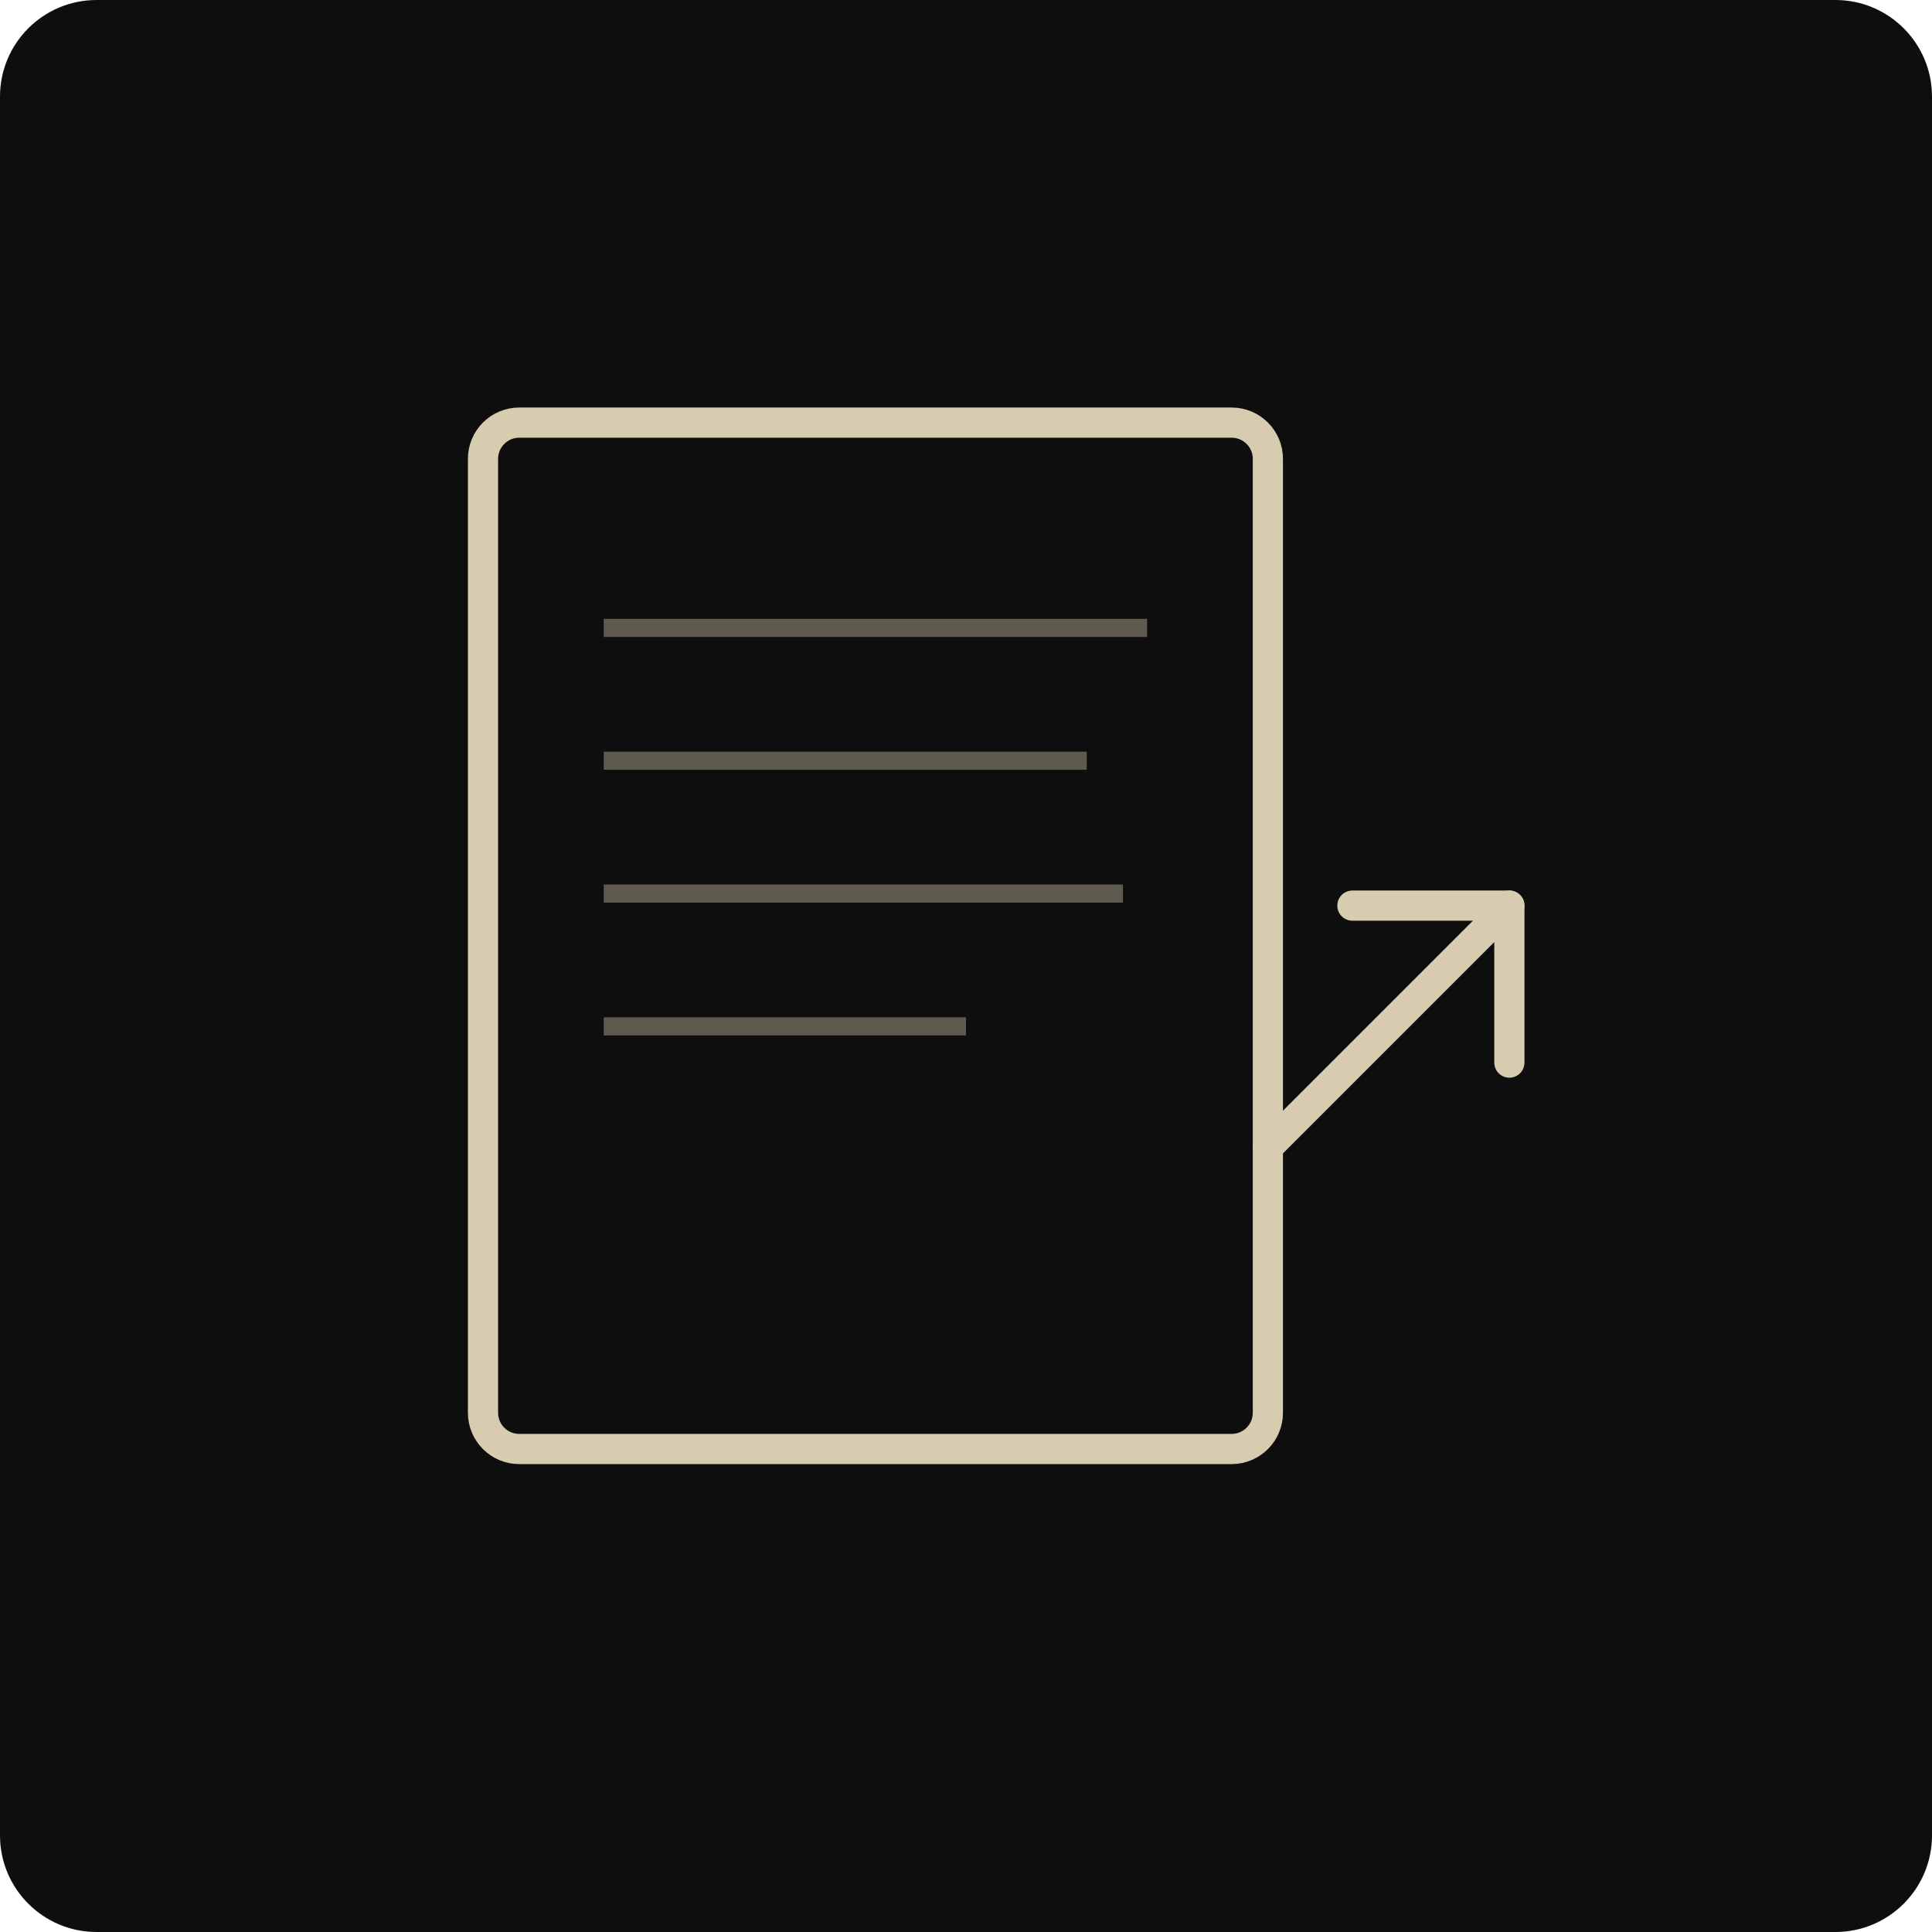
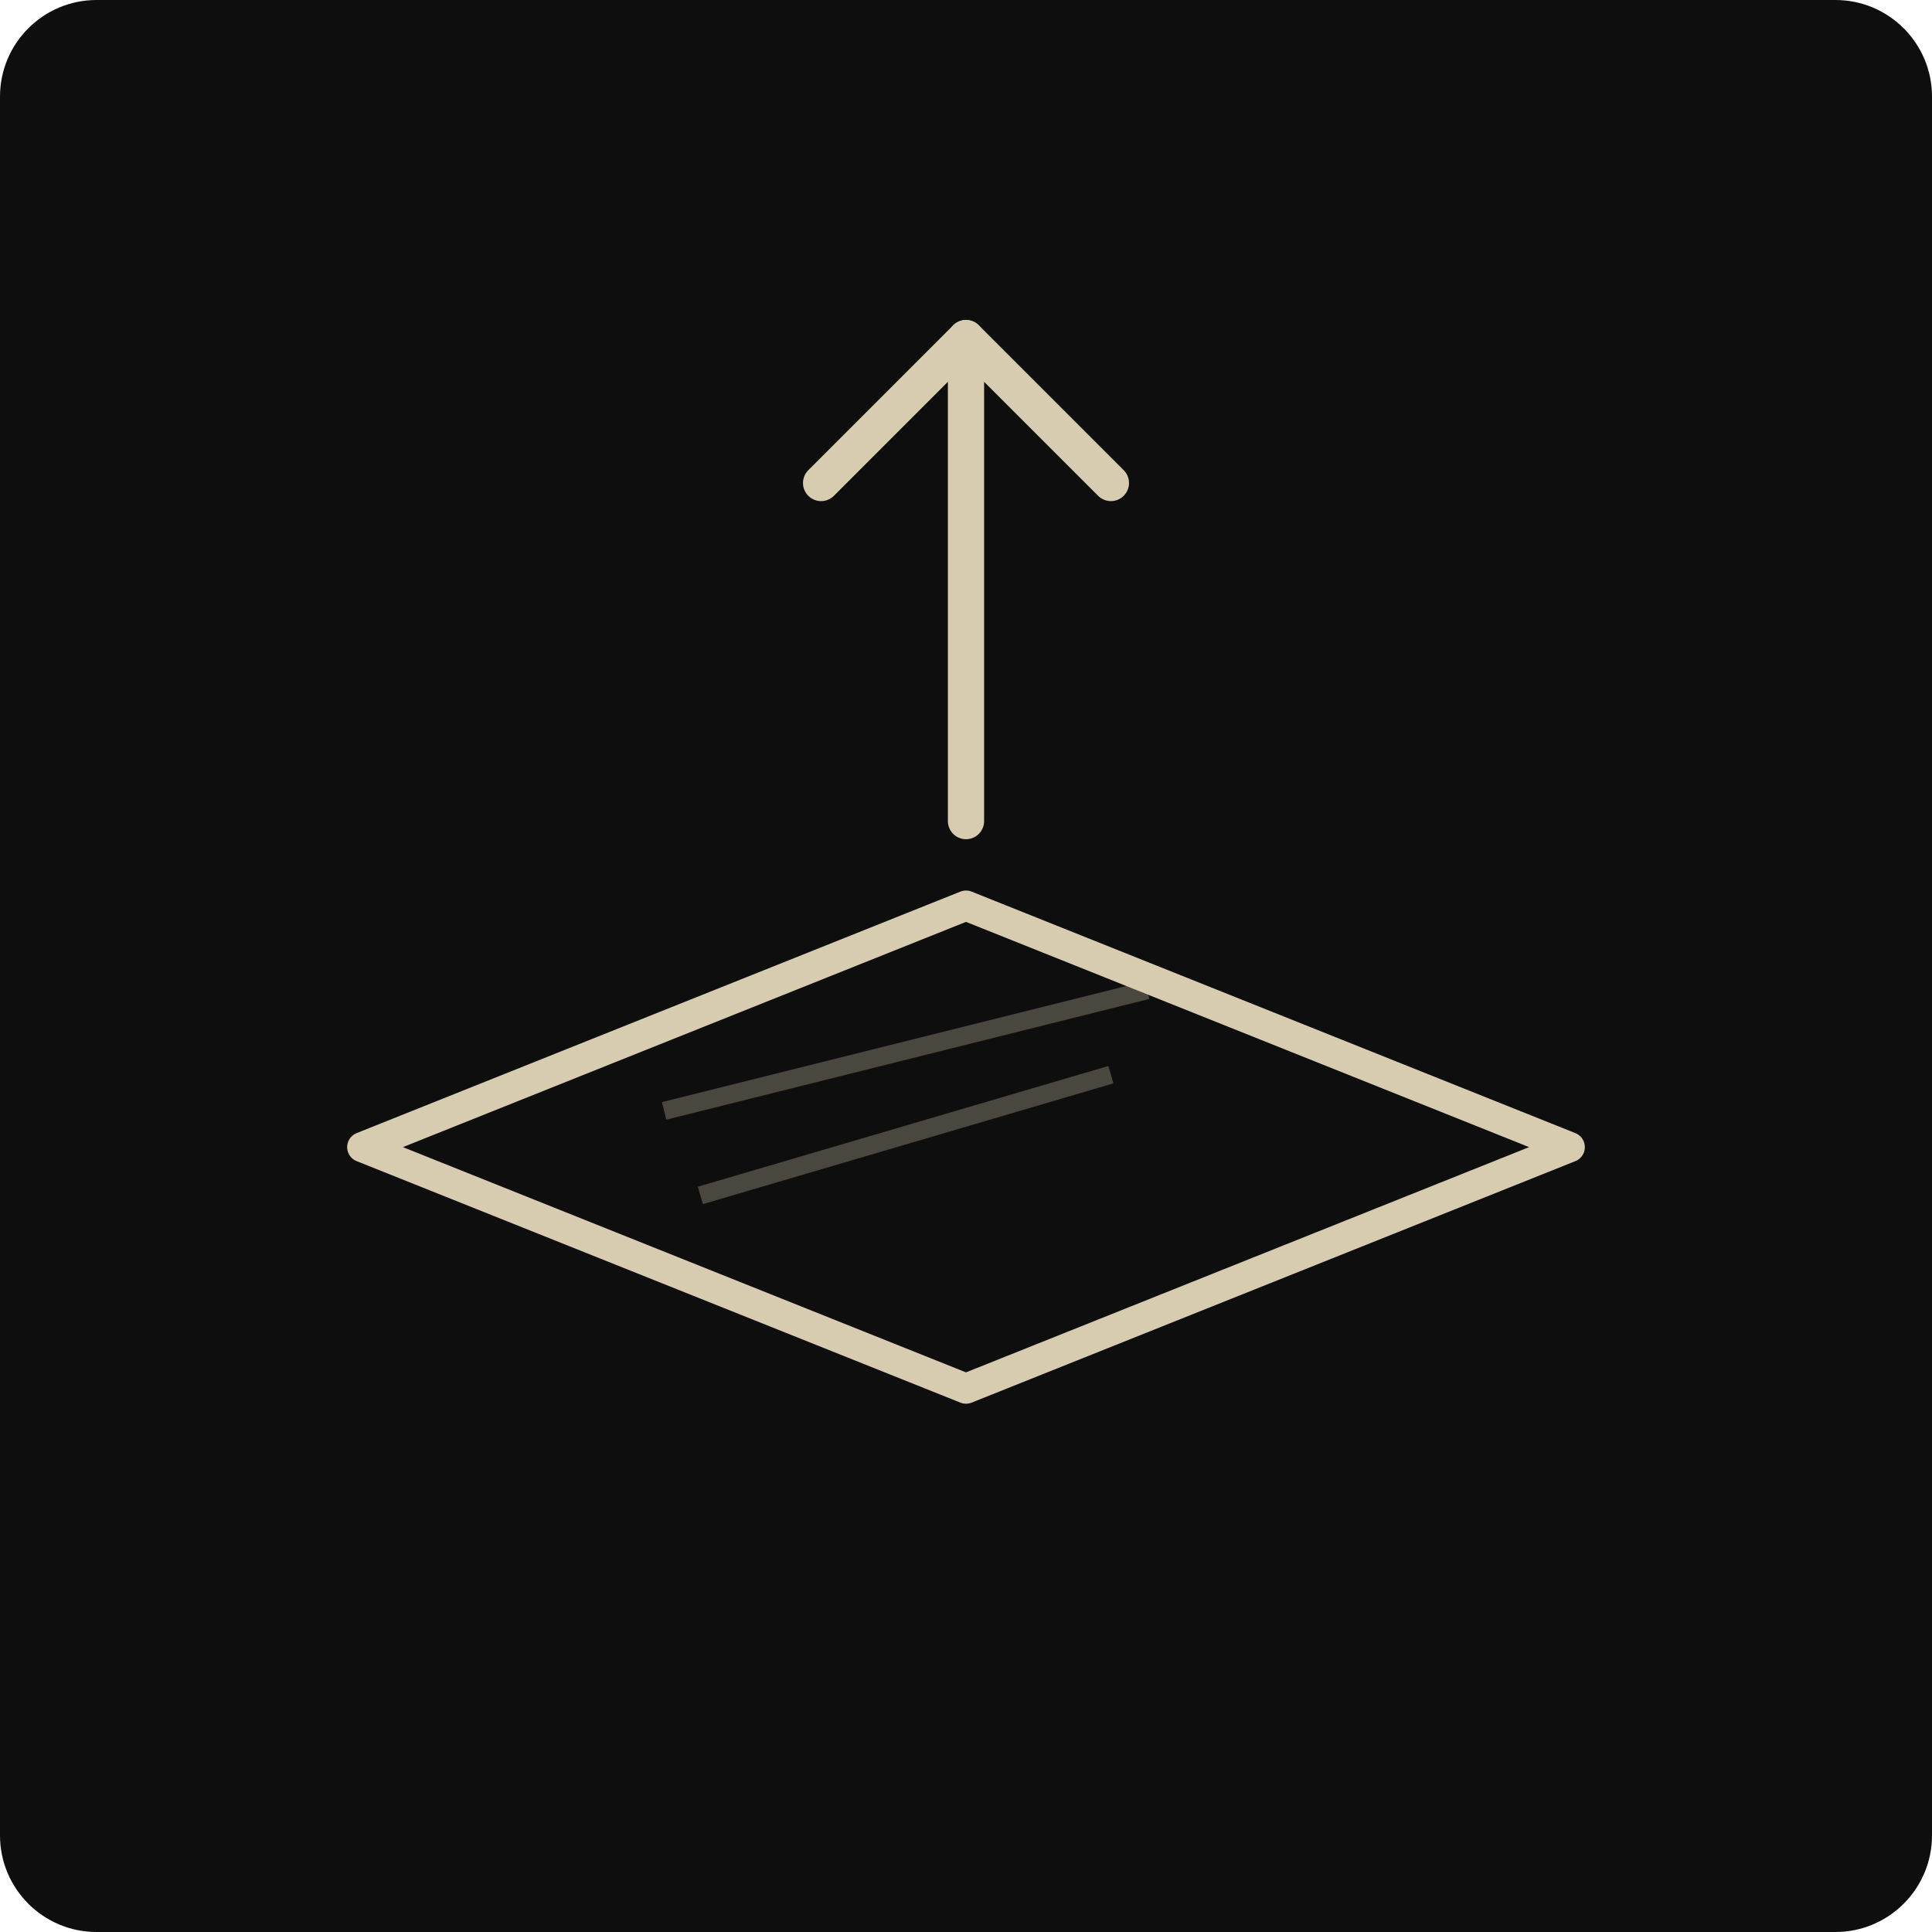
<svg xmlns="http://www.w3.org/2000/svg" viewBox="0 0 160 160" width="160" height="160">
  <rect width="160" height="160" rx="8" fill="#0e0e0e" />
-   <rect x="40" y="35" width="65" height="85" rx="3" fill="none" stroke="#d8ccb0" stroke-width="2.5" />
-   <line x1="50" y1="52" x2="95" y2="52" stroke="#d8ccb0" stroke-width="1.5" opacity="0.4" />
-   <line x1="50" y1="63" x2="90" y2="63" stroke="#d8ccb0" stroke-width="1.5" opacity="0.4" />
-   <line x1="50" y1="74" x2="93" y2="74" stroke="#d8ccb0" stroke-width="1.5" opacity="0.4" />
-   <line x1="50" y1="85" x2="80" y2="85" stroke="#d8ccb0" stroke-width="1.5" opacity="0.4" />
-   <path d="M105 95 L125 75 L125 88" fill="none" stroke="#d8ccb0" stroke-width="2.5" stroke-linecap="round" stroke-linejoin="round" />
-   <path d="M125 75 L112 75" fill="none" stroke="#d8ccb0" stroke-width="2.5" stroke-linecap="round" />
+   <path d="M30 95 L80 75 L130 95 L80 115 Z" fill="none" stroke="#d8ccb0" stroke-width="2.5" stroke-linejoin="round" />
+   <line x1="55" y1="92" x2="95" y2="82" stroke="#d8ccb0" stroke-width="1.5" opacity="0.3" />
+   <line x1="58" y1="99" x2="92" y2="89" stroke="#d8ccb0" stroke-width="1.5" opacity="0.3" />
+   <line x1="80" y1="68" x2="80" y2="28" stroke="#d8ccb0" stroke-width="3" stroke-linecap="round" />
+   <polyline points="68,40 80,28 92,40" fill="none" stroke="#d8ccb0" stroke-width="3" stroke-linecap="round" stroke-linejoin="round" />
</svg>
